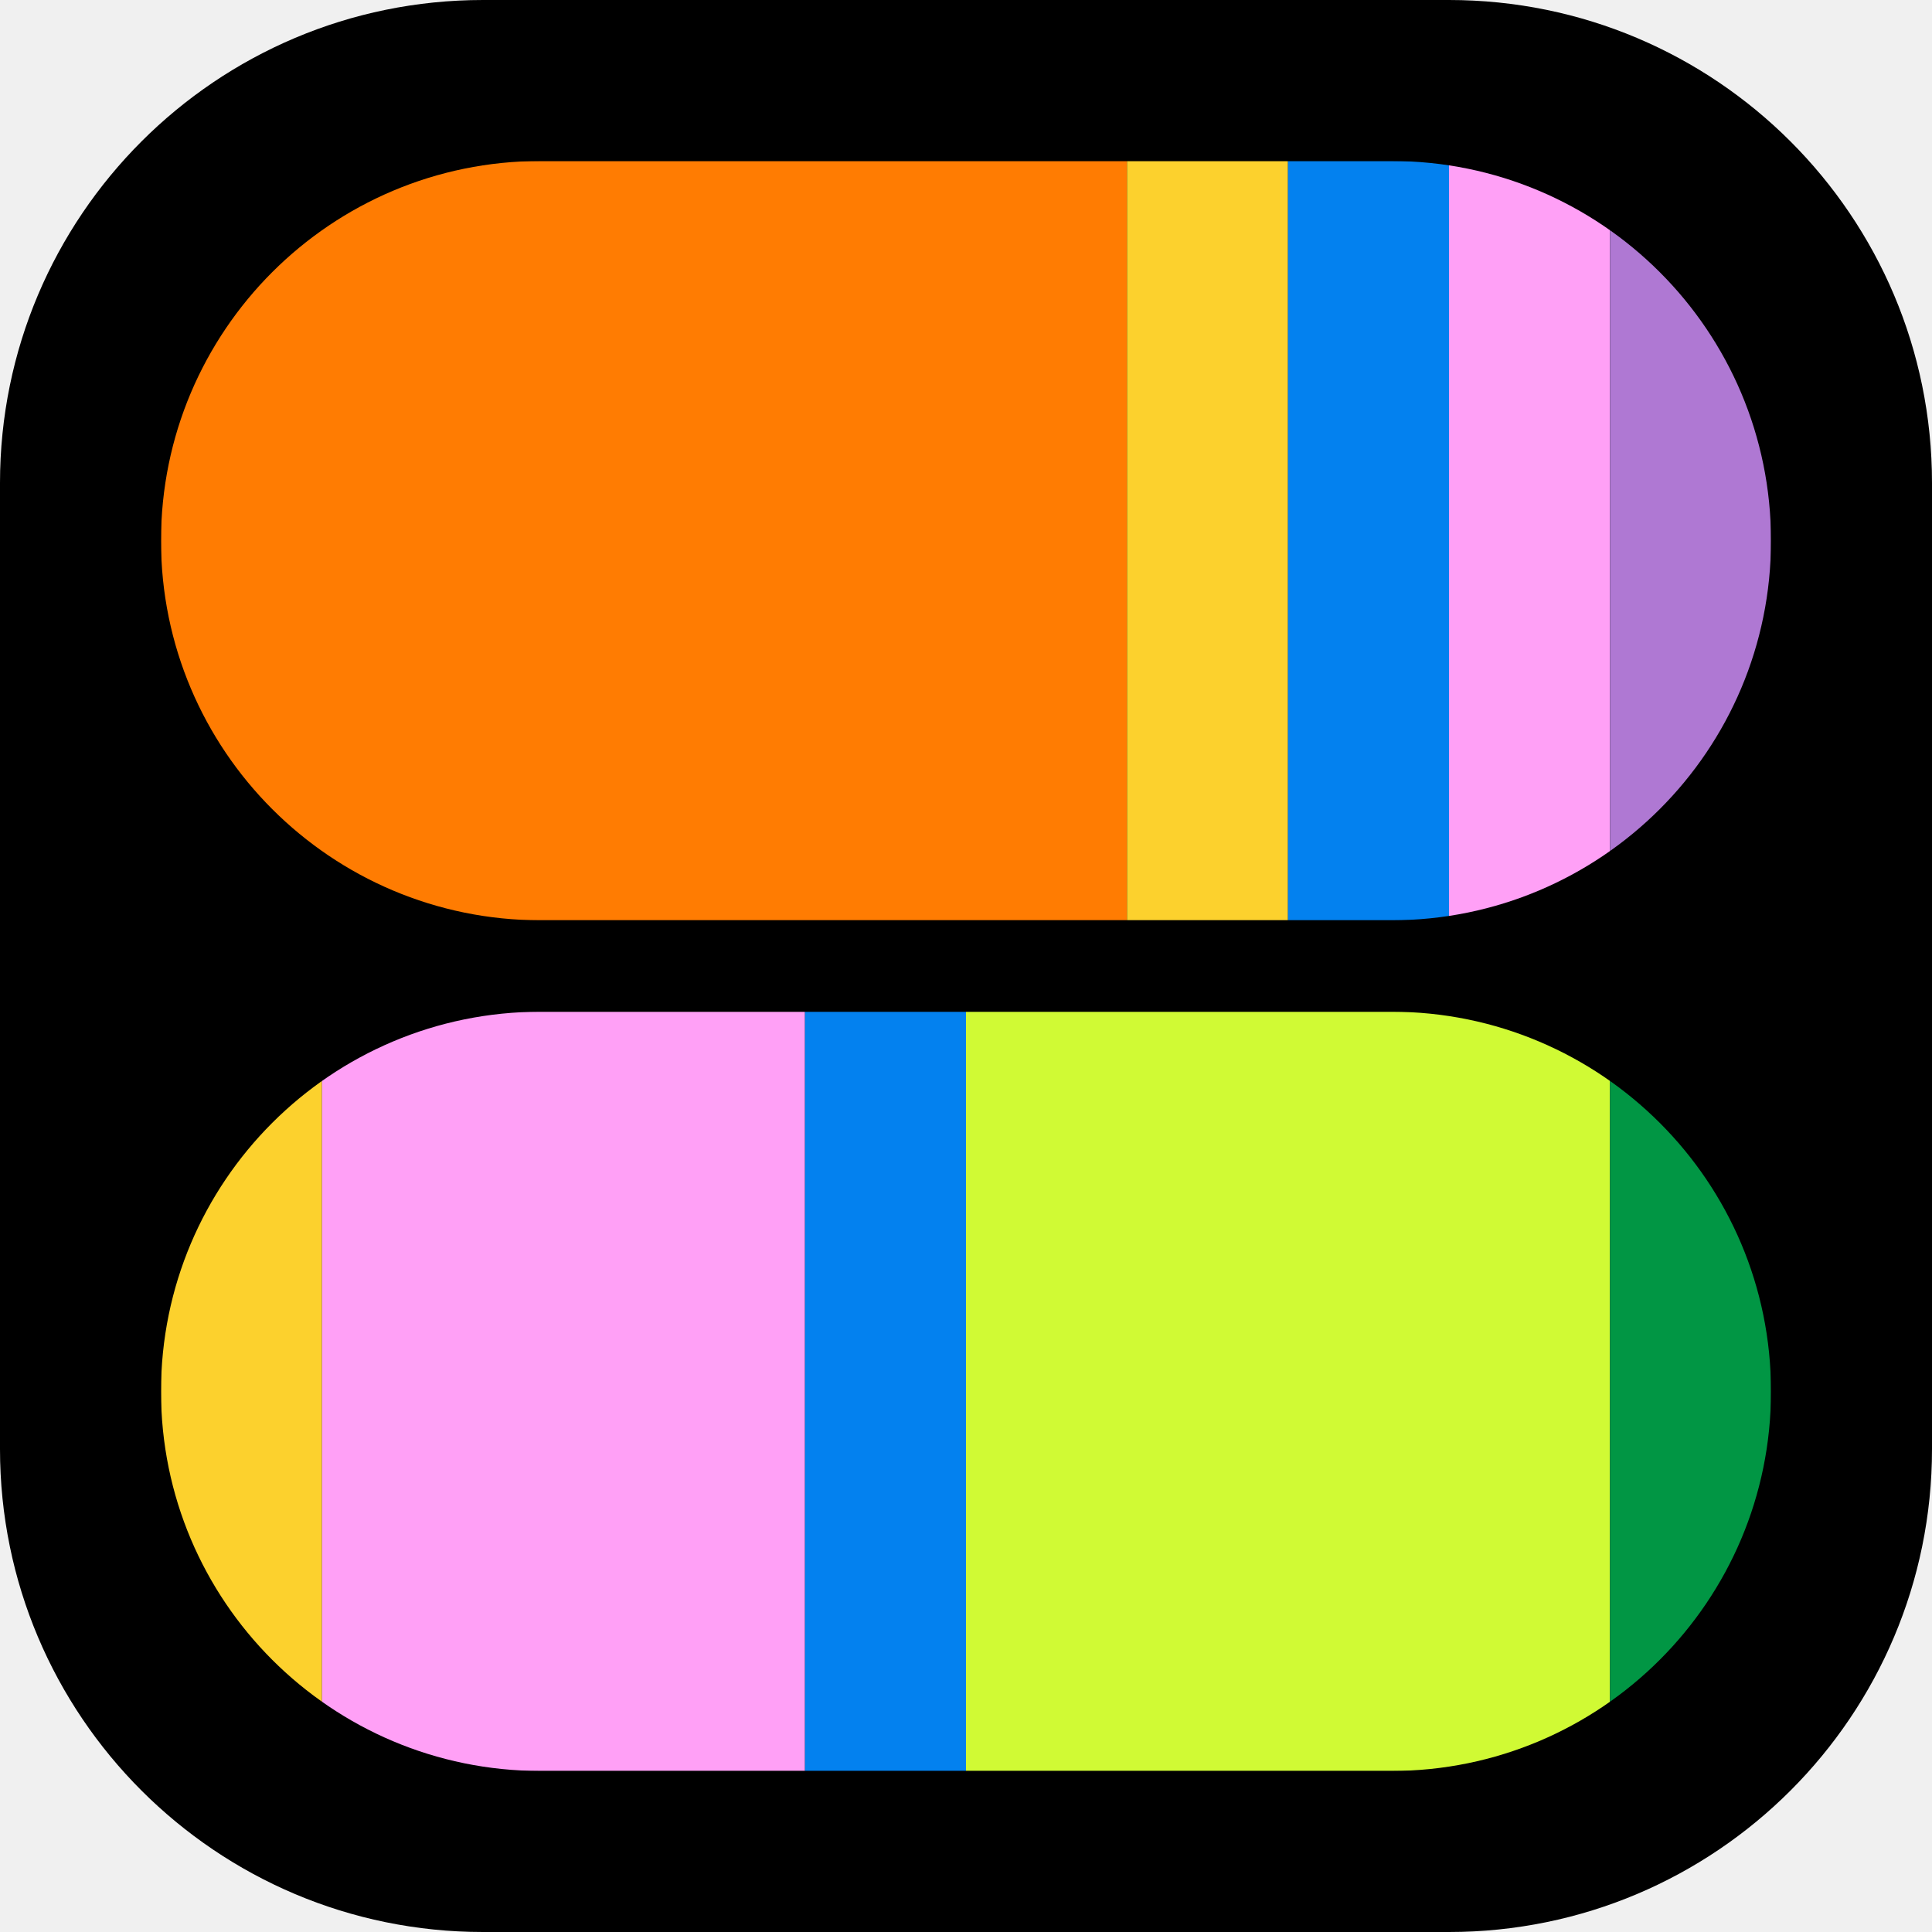
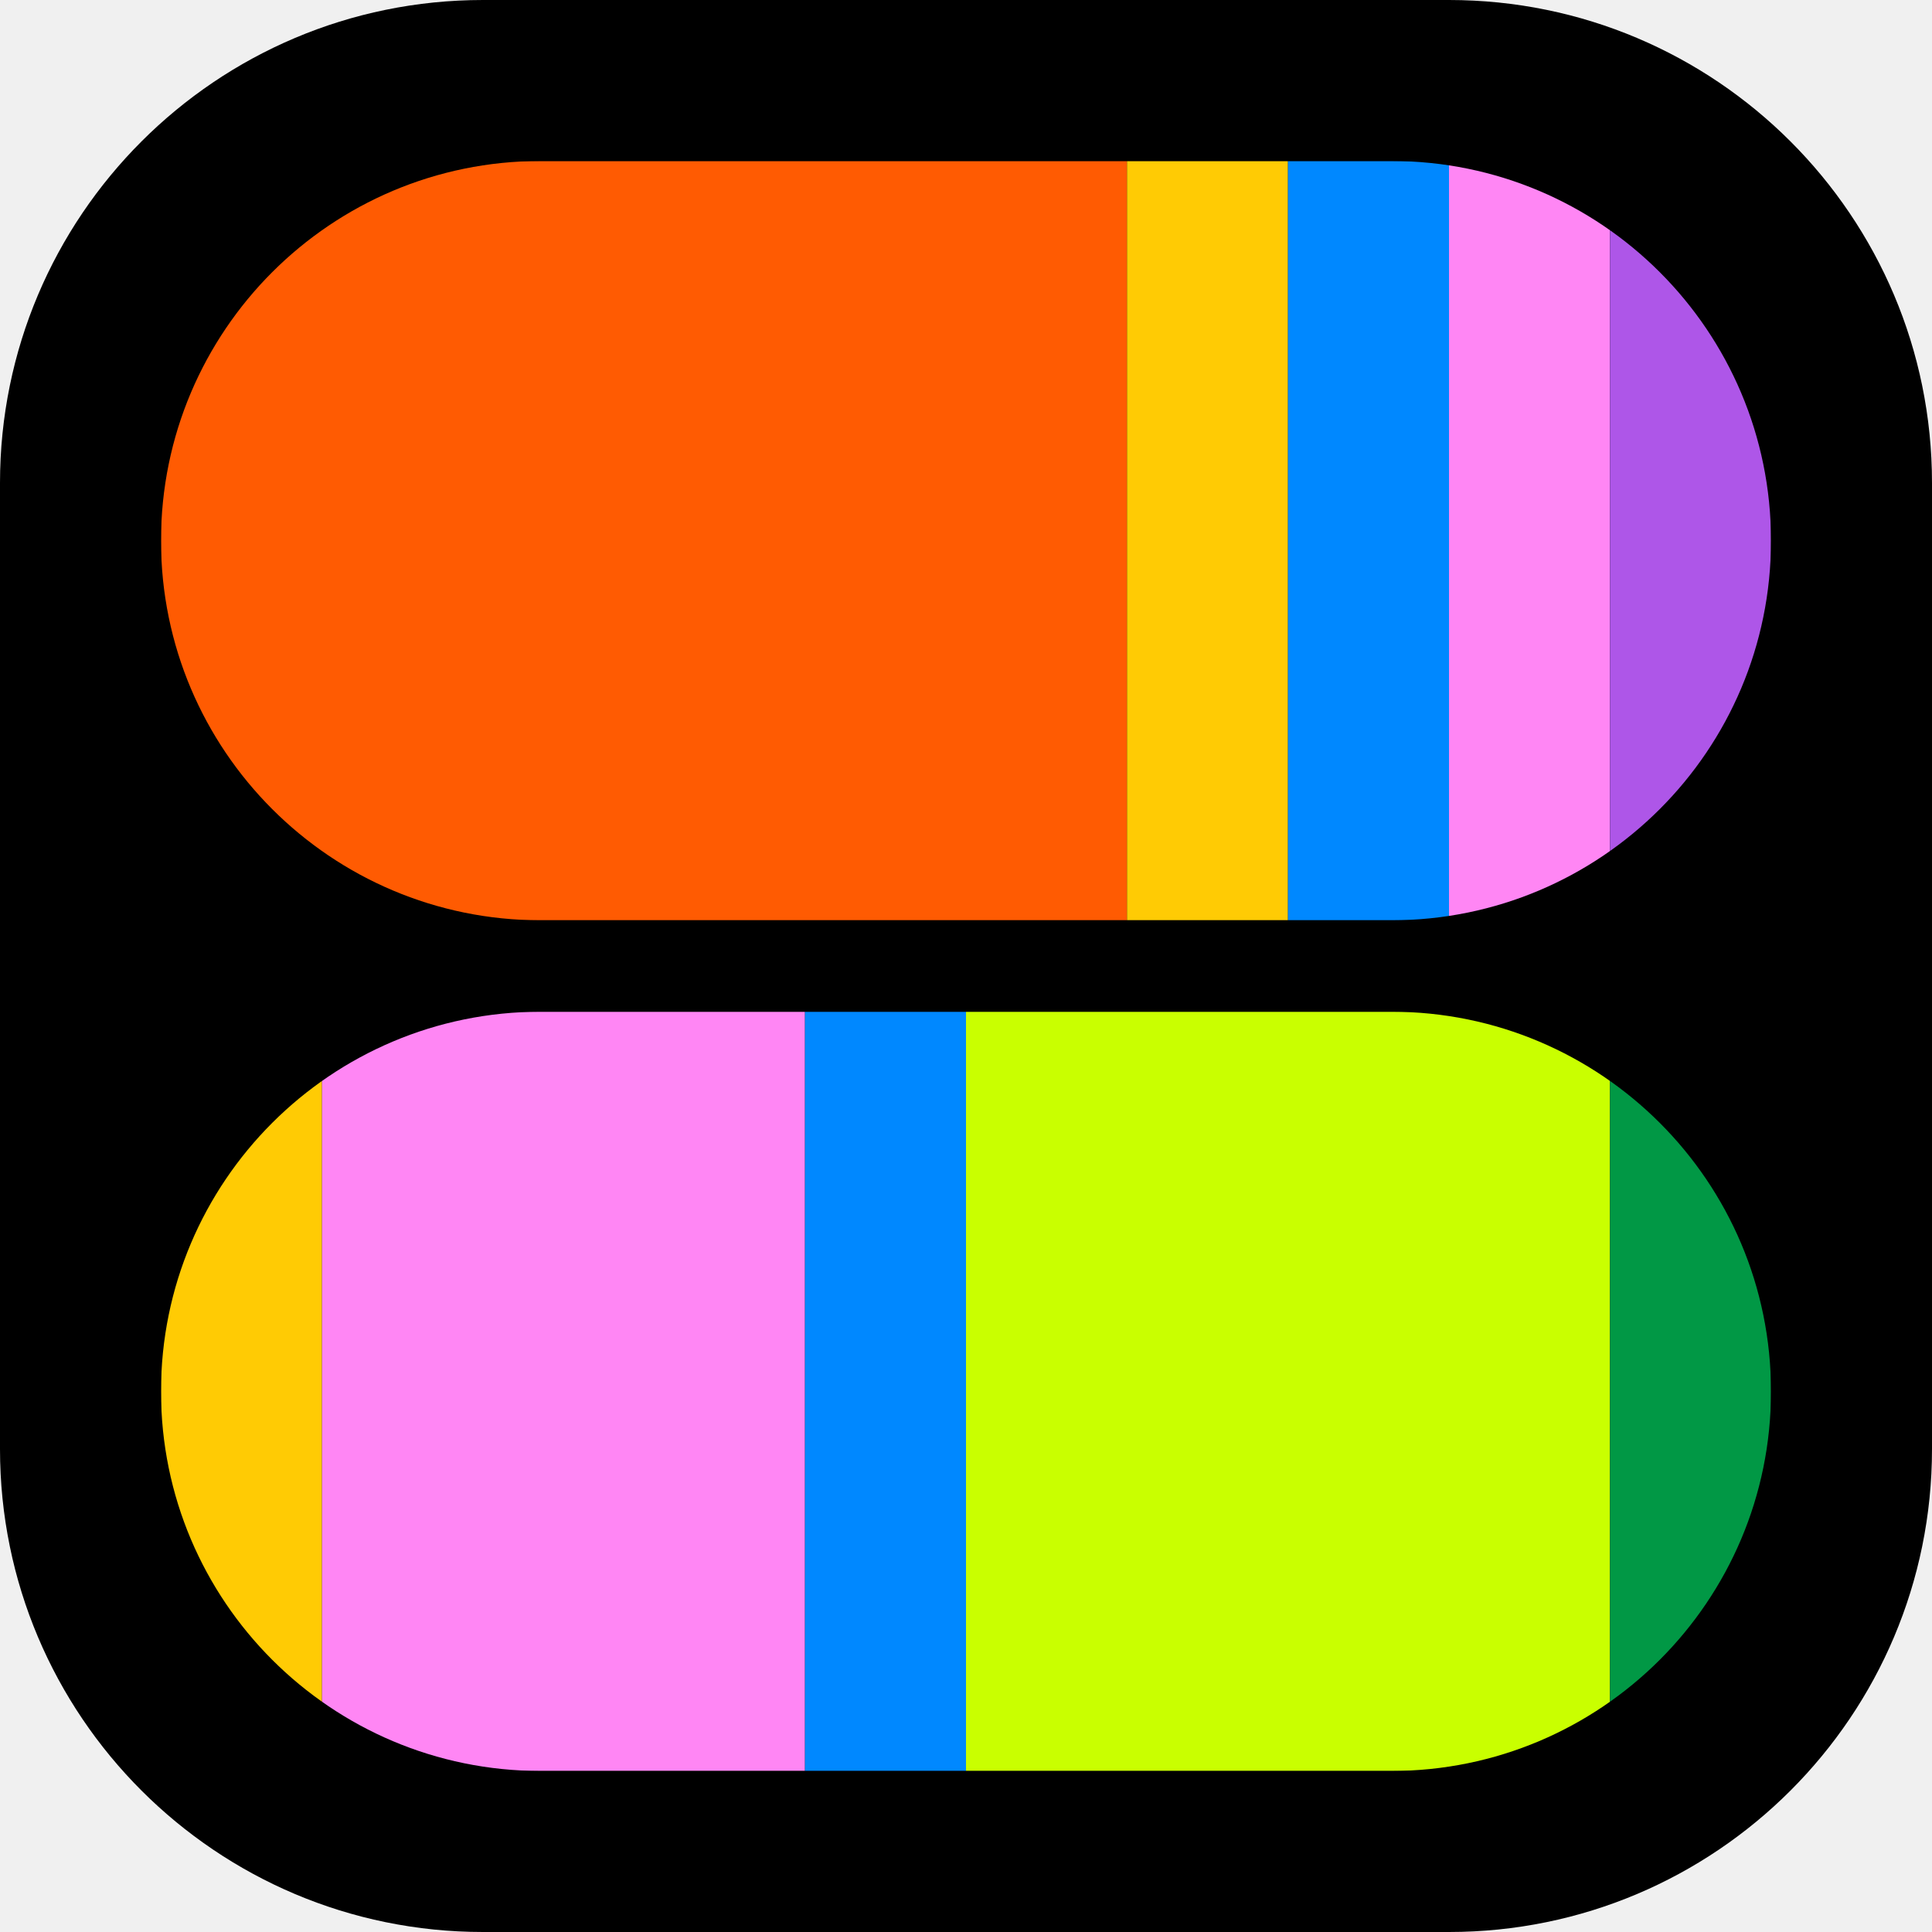
<svg xmlns="http://www.w3.org/2000/svg" width="48" height="48" viewBox="0 0 48 48" fill="none">
  <g clip-path="url(#clip0_647_48630)">
    <path d="M48 0H0V48H48V0Z" fill="black" />
    <mask id="mask0_647_48630" style="mask-type:luminance" maskUnits="userSpaceOnUse" x="4" y="4" width="40" height="19">
      <path d="M34.568 4H13.432C8.223 4 4 8.223 4 13.432C4 18.641 8.223 22.864 13.432 22.864H34.568C39.777 22.864 44 18.641 44 13.432C44 8.223 39.777 4 34.568 4Z" fill="white" />
    </mask>
    <g mask="url(#mask0_647_48630)">
-       <path d="M4 4.001L4 22.864H28V4.001H4Z" fill="#FF7C02" />
-       <path d="M28 4.001V22.864H32V4.001H28Z" fill="#FCD12D" />
-       <path d="M32 4.001V22.864H36V4.001H32Z" fill="#0381EF" />
-       <path d="M36 4.001V22.864H40V4.001H36Z" fill="#FFA0F6" />
-       <path d="M40 4.001V22.864H44V4.001H40Z" fill="#AF78D3" />
+       <path d="M4 4.001L4 22.864H28V4.001H4Z" fill="#FF5B02" />
+       <path d="M28 4.001V22.864H32V4.001H28Z" fill="#FFCB04" />
+       <path d="M32 4.001V22.864H36V4.001H32Z" fill="#0088FF" />
+       <path d="M36 4.001V22.864H40V4.001H36Z" fill="#FF86F4" />
+       <path d="M40 4.001V22.864H44V4.001H40Z" fill="#AE56E8" />
    </g>
    <mask id="mask1_647_48630" style="mask-type:luminance" maskUnits="userSpaceOnUse" x="4" y="25" width="40" height="19">
      <path d="M34.568 25.136H13.432C8.223 25.136 4 29.358 4 34.568C4 39.777 8.223 43.999 13.432 43.999H34.568C39.777 43.999 44 39.777 44 34.568C44 29.358 39.777 25.136 34.568 25.136Z" fill="white" />
    </mask>
    <g mask="url(#mask1_647_48630)">
-       <path d="M4 25.136L4 44H8V25.136H4Z" fill="#FCD12D" />
-       <path d="M8 25.136L8 44H20V25.136H8Z" fill="#FFA0F6" />
-       <path d="M20 25.136V44H24V25.136H20Z" fill="#0381EF" />
-       <path d="M24 25.136V44H40V25.136H24Z" fill="#D0FA34" />
-       <path d="M40 25.136V44H44V25.136H40Z" fill="#019644" />
+       <path d="M4 25.136L4 44H8V25.136H4Z" fill="#FFCB04" />
+       <path d="M8 25.136L8 44H20V25.136H8Z" fill="#FF86F4" />
+       <path d="M20 25.136V44H24V25.136H20Z" fill="#0088FF" />
+       <path d="M24 25.136V44H40V25.136H24Z" fill="#C9FF00" />
+       <path d="M40 25.136V44H44V25.136H40Z" fill="#019845" />
    </g>
  </g>
  <defs>
    <clipPath id="clip0_647_48630">
      <rect width="48" height="48" rx="12" fill="white" />
    </clipPath>
  </defs>
</svg>
